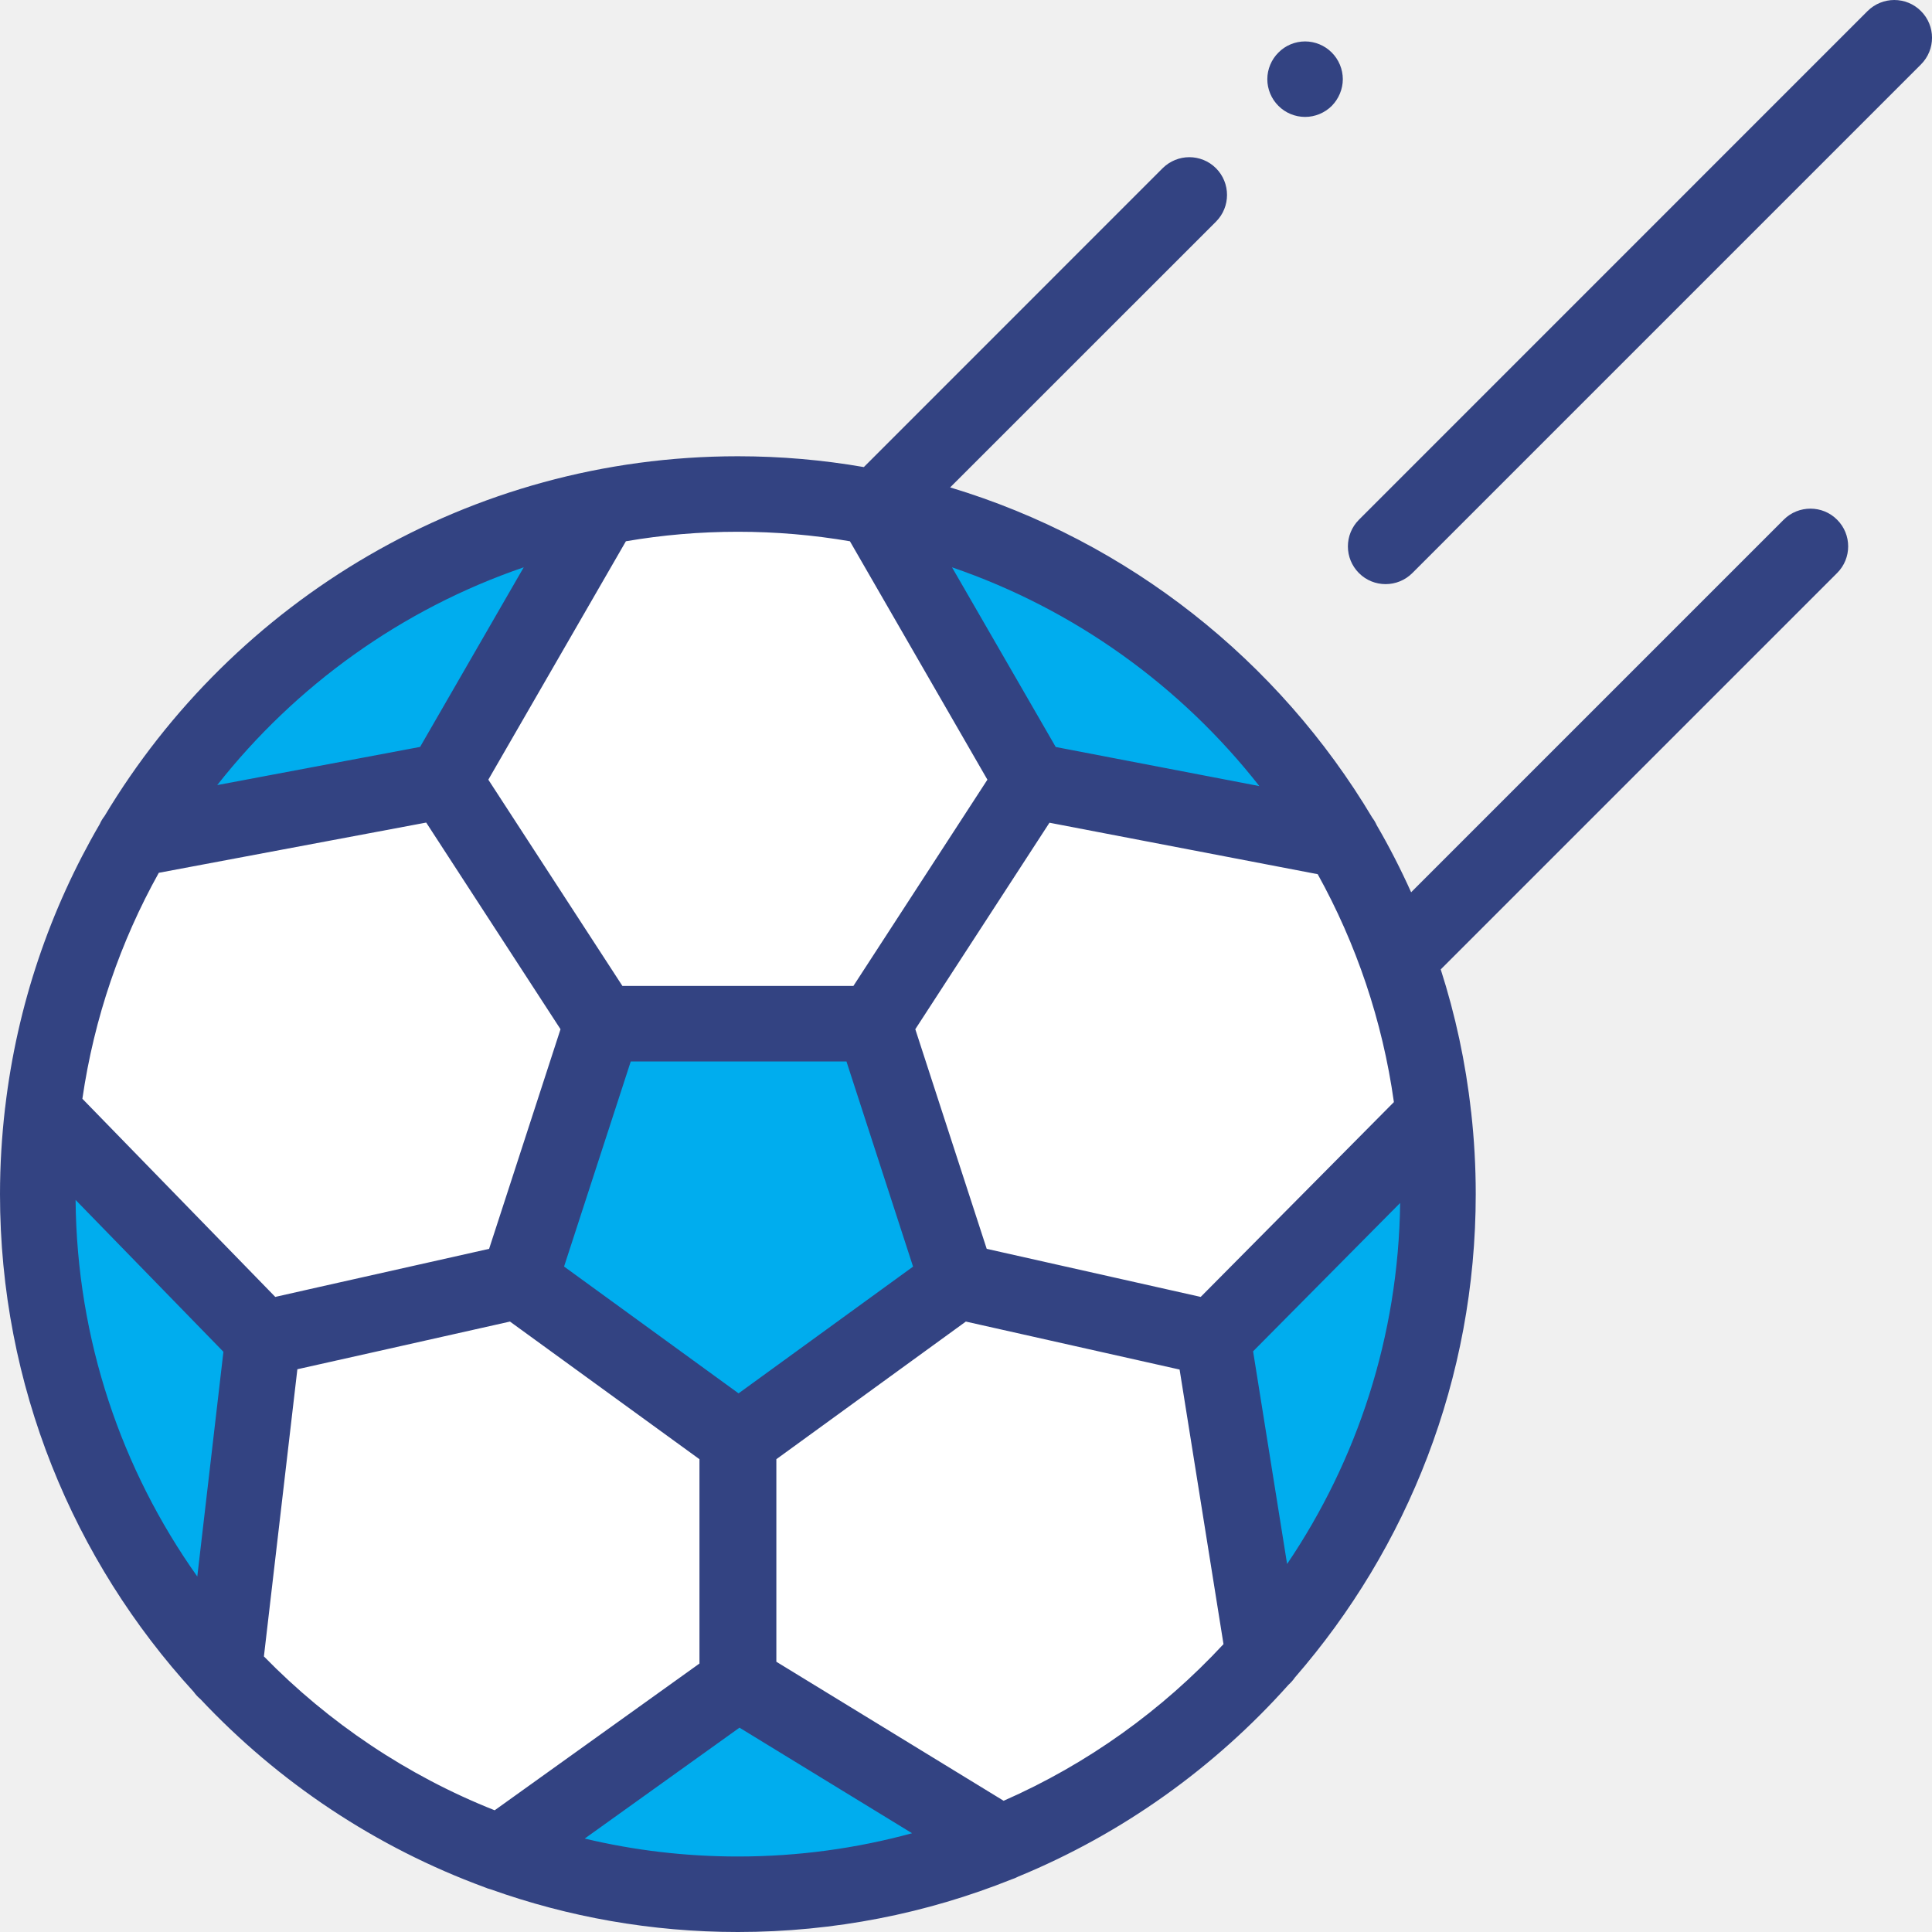
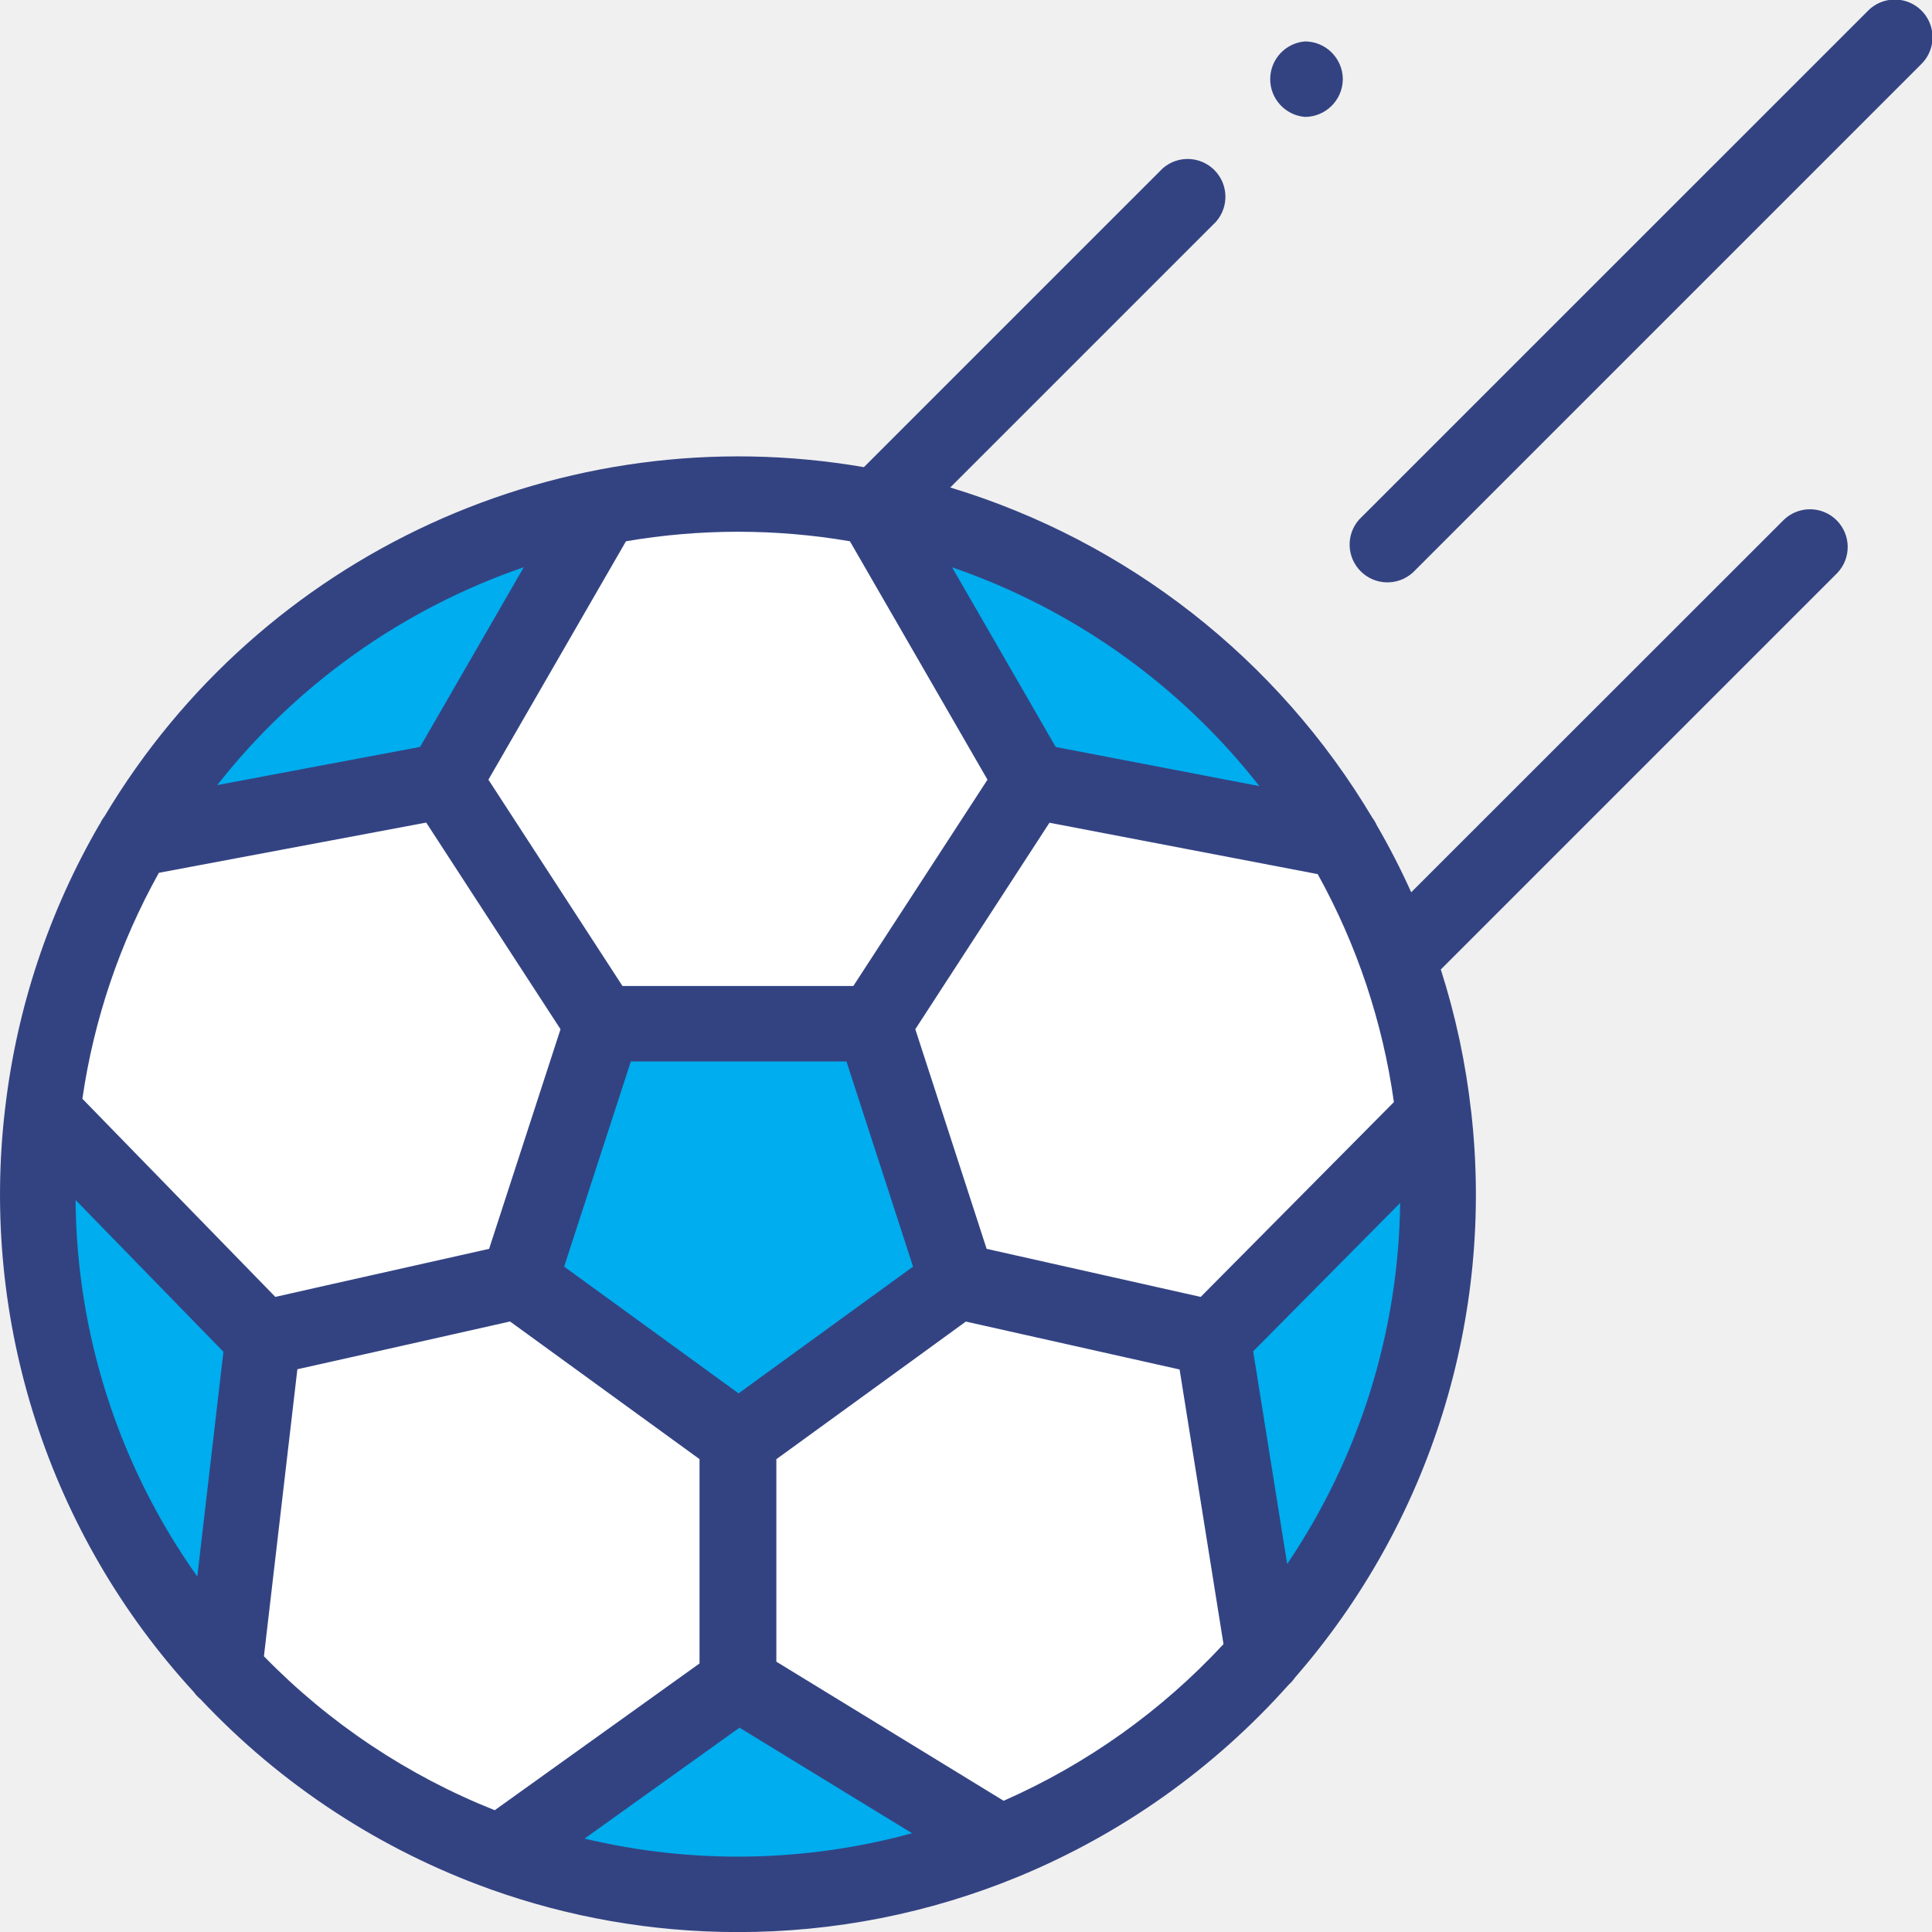
- <svg xmlns="http://www.w3.org/2000/svg" width="25" height="25" viewBox="0 0 25 25" fill="none">
+ <svg xmlns="http://www.w3.org/2000/svg" width="25" height="25" fill="none">
  <g clip-path="url(#clip0)">
-     <path fill-rule="evenodd" clip-rule="evenodd" d="M0.489 15.452C0.489 10.448 4.545 6.392 9.549 6.392C14.552 6.392 18.608 10.448 18.608 15.452C18.608 20.456 14.552 24.512 9.549 24.512C4.545 24.512 0.489 20.456 0.489 15.452Z" fill="#00ADEE" />
-     <path fill-rule="evenodd" clip-rule="evenodd" d="M12.948 23.852L9.557 21.776V18.633L12.389 16.576L15.693 17.318L16.352 21.433L12.948 23.852Z" fill="white" />
-     <path fill-rule="evenodd" clip-rule="evenodd" d="M18.55 14.436L15.693 17.318L12.388 16.576L11.306 13.247L13.349 10.104L17.367 10.875L18.55 14.436Z" fill="white" />
-     <path fill-rule="evenodd" clip-rule="evenodd" d="M6.471 23.976L9.539 21.776V18.634L6.707 16.576L3.402 17.318L2.903 21.61L6.471 23.976Z" fill="white" />
-     <path fill-rule="evenodd" clip-rule="evenodd" d="M0.551 14.389L3.403 17.318L6.707 16.576L7.789 13.247L5.747 10.104L1.739 10.857L0.551 14.389Z" fill="white" />
-     <path fill-rule="evenodd" clip-rule="evenodd" d="M7.789 6.564L5.747 10.104L7.789 13.247H11.307L13.35 10.104L11.307 6.564H7.789Z" fill="white" />
-     <path d="M1.291 10.663C0.649 11.765 0.222 13.006 0.067 14.329C0.066 14.333 0.066 14.338 0.065 14.342C0.023 14.706 0 15.076 0 15.452C0 17.932 0.951 20.194 2.507 21.893C2.531 21.928 2.561 21.959 2.594 21.987C3.604 23.062 4.86 23.903 6.271 24.421C6.297 24.432 6.323 24.442 6.35 24.448C7.35 24.805 8.427 25 9.548 25C10.799 25 11.995 24.758 13.09 24.319C13.12 24.309 13.149 24.298 13.176 24.283C14.524 23.728 15.717 22.872 16.673 21.801C16.704 21.773 16.732 21.742 16.755 21.708C18.213 20.031 19.096 17.843 19.096 15.452C19.096 15.094 19.076 14.74 19.037 14.392C19.037 14.387 19.036 14.383 19.035 14.379C18.965 13.747 18.832 13.133 18.643 12.544L23.772 7.415C23.963 7.225 23.963 6.915 23.772 6.725C23.677 6.629 23.552 6.582 23.427 6.582C23.302 6.582 23.177 6.629 23.081 6.725L18.26 11.546C18.126 11.248 17.977 10.957 17.814 10.677C17.799 10.643 17.78 10.611 17.758 10.582C16.547 8.55 14.604 7.002 12.295 6.307L15.735 2.868C15.925 2.677 15.925 2.368 15.735 2.177C15.64 2.082 15.514 2.034 15.39 2.034C15.265 2.034 15.14 2.082 15.044 2.177L11.178 6.044C10.648 5.952 10.104 5.904 9.548 5.904C6.07 5.904 3.021 7.774 1.352 10.561C1.327 10.592 1.307 10.627 1.291 10.663ZM5.515 10.644L7.253 13.318L6.329 16.16L4.133 16.653L3.562 16.782L1.066 14.218C1.218 13.171 1.559 12.184 2.055 11.294L5.515 10.644ZM11.844 13.318L13.58 10.646L17.051 11.312C17.548 12.209 17.889 13.205 18.037 14.261L15.537 16.782L12.768 16.16L12.152 14.266L11.844 13.318ZM16.655 20.238L16.215 17.486L18.118 15.566C18.096 17.294 17.56 18.9 16.655 20.238ZM10.953 13.735L11.815 16.39L9.557 18.03L7.299 16.389L8.162 13.735H10.953ZM0.978 15.527L2.891 17.492L2.553 20.4C1.574 19.02 0.994 17.34 0.978 15.527ZM3.415 21.434L3.848 17.718L4.898 17.483L6.599 17.101L9.051 18.882V21.526L6.401 23.425C5.268 22.976 4.253 22.292 3.415 21.434ZM7.566 23.791L9.569 22.356L11.802 23.722C11.084 23.918 10.328 24.023 9.548 24.023C8.866 24.023 8.202 23.943 7.566 23.791ZM12.987 23.302L10.046 21.503V18.882L11.775 17.626L12.498 17.101L15.264 17.722L15.832 21.275C15.038 22.131 14.071 22.826 12.987 23.302ZM16.296 10.172L13.661 9.666L12.319 7.341C13.905 7.884 15.282 8.879 16.296 10.172ZM10.998 7.004L12.777 10.089L11.043 12.758H8.054L6.319 10.089L8.099 7.004C8.57 6.923 9.054 6.881 9.548 6.881C10.042 6.881 10.526 6.923 10.998 7.004ZM6.777 7.341L5.436 9.665L2.811 10.159C3.824 8.872 5.197 7.882 6.777 7.341Z" fill="#334382" />
-     <path d="M18.275 7.416L24.857 0.834C25.048 0.643 25.048 0.334 24.857 0.143C24.762 0.048 24.637 0 24.512 0C24.387 0 24.262 0.048 24.166 0.143L17.585 6.725C17.394 6.916 17.394 7.225 17.585 7.416C17.775 7.606 18.084 7.606 18.275 7.416Z" fill="#334382" />
-     <path d="M16.888 1.513C17.016 1.513 17.142 1.461 17.233 1.37C17.323 1.279 17.376 1.153 17.376 1.025C17.376 0.896 17.324 0.771 17.233 0.68C17.142 0.588 17.016 0.536 16.888 0.536C16.759 0.536 16.633 0.588 16.543 0.68C16.452 0.77 16.399 0.896 16.399 1.025C16.399 1.153 16.451 1.279 16.543 1.37C16.633 1.461 16.759 1.513 16.888 1.513Z" fill="#334382" />
+     <path fill-rule="evenodd" clip-rule="evenodd" d="M.489 15.452a9.06 9.06 0 1118.12 0 9.06 9.06 0 01-18.12 0z" fill="#00ADEE" />
+     <path fill-rule="evenodd" clip-rule="evenodd" d="M12.948 23.852l-3.391-2.076v-3.143l2.832-2.057 3.304.742.659 4.115-3.404 2.419z" fill="#fff" />
+     <path fill-rule="evenodd" clip-rule="evenodd" d="M18.55 14.436l-2.857 2.882-3.305-.742-1.082-3.33 2.043-3.142 4.018.771 1.183 3.56zM6.47 23.976l3.07-2.2v-3.142l-2.833-2.058-3.305.742-.499 4.292 3.568 2.366z" fill="#fff" />
+     <path fill-rule="evenodd" clip-rule="evenodd" d="M.55 14.39l2.853 2.928 3.304-.742 1.082-3.33-2.042-3.142-4.008.753L.551 14.39z" fill="#fff" />
+     <path fill-rule="evenodd" clip-rule="evenodd" d="M7.789 6.564l-2.042 3.54 2.042 3.143h3.518l2.043-3.143-2.043-3.54H7.79z" fill="#fff" />
+     <path d="M1.29 10.663A9.481 9.481 0 00.068 14.33l-.002.013a9.511 9.511 0 002.441 7.551.49.49 0 00.088.094 9.576 9.576 0 003.756 2.461c1 .357 2.077.552 3.198.552a9.498 9.498 0 003.628-.717 9.59 9.59 0 003.497-2.482.504.504 0 00.082-.093 9.508 9.508 0 002.282-7.316l-.002-.013a9.47 9.47 0 00-.392-1.835l5.129-5.129a.488.488 0 00-.69-.69l-4.822 4.82a9.49 9.49 0 00-.446-.868.477.477 0 00-.056-.095 9.592 9.592 0 00-5.463-4.275l3.44-3.44a.489.489 0 00-.69-.69l-3.867 3.867a9.552 9.552 0 00-9.826 4.517.487.487 0 00-.061.102zm4.225-.019l1.738 2.674-.924 2.842-2.196.493-.57.129-2.497-2.564a8.505 8.505 0 01.99-2.924l3.46-.65zm6.329 2.674l1.736-2.672 3.471.665a8.51 8.51 0 01.986 2.95l-2.5 2.521-2.77-.622-.615-1.894-.308-.948zm4.812 6.92l-.44-2.752 1.902-1.92a8.521 8.521 0 01-1.462 4.672zm-5.703-6.503l.862 2.655-2.258 1.64L7.3 16.39l.863-2.655h2.79zM.978 15.528l1.913 1.964-.338 2.908a8.525 8.525 0 01-1.575-4.872zm2.437 5.906l.433-3.716 1.05-.235L6.6 17.1l2.452 1.781v2.644l-2.65 1.899a8.603 8.603 0 01-2.986-1.991zm4.15 2.357l2.004-1.435 2.233 1.366a8.548 8.548 0 01-4.236.07zm5.422-.489l-2.941-1.8v-2.62l1.73-1.256.722-.525 2.766.62.568 3.554a8.612 8.612 0 01-2.845 2.027zm3.309-13.13l-2.635-.506-1.341-2.325a8.606 8.606 0 013.976 2.831zm-5.298-3.168l1.78 3.085-1.736 2.67H8.055l-1.735-2.67L8.1 7.004a8.59 8.59 0 012.899 0zm-4.221.337L5.436 9.665l-2.625.494A8.605 8.605 0 016.777 7.34z" fill="#334382" />
+     <path d="M18.275 7.416L24.857.834a.488.488 0 10-.69-.69l-6.582 6.581a.489.489 0 00.69.69zM16.888 1.513a.492.492 0 00.488-.488.491.491 0 00-.488-.489.49.49 0 000 .977z" fill="#334382" />
  </g>
  <defs>
    <clipPath id="clip0">
-       <rect width="25" height="25" fill="white" transform="translate(25 25) rotate(-180)" />
+       <path fill="#fff" transform="rotate(-180 12.5 12.5)" d="M0 0h25v25H0z" />
    </clipPath>
  </defs>
</svg>
